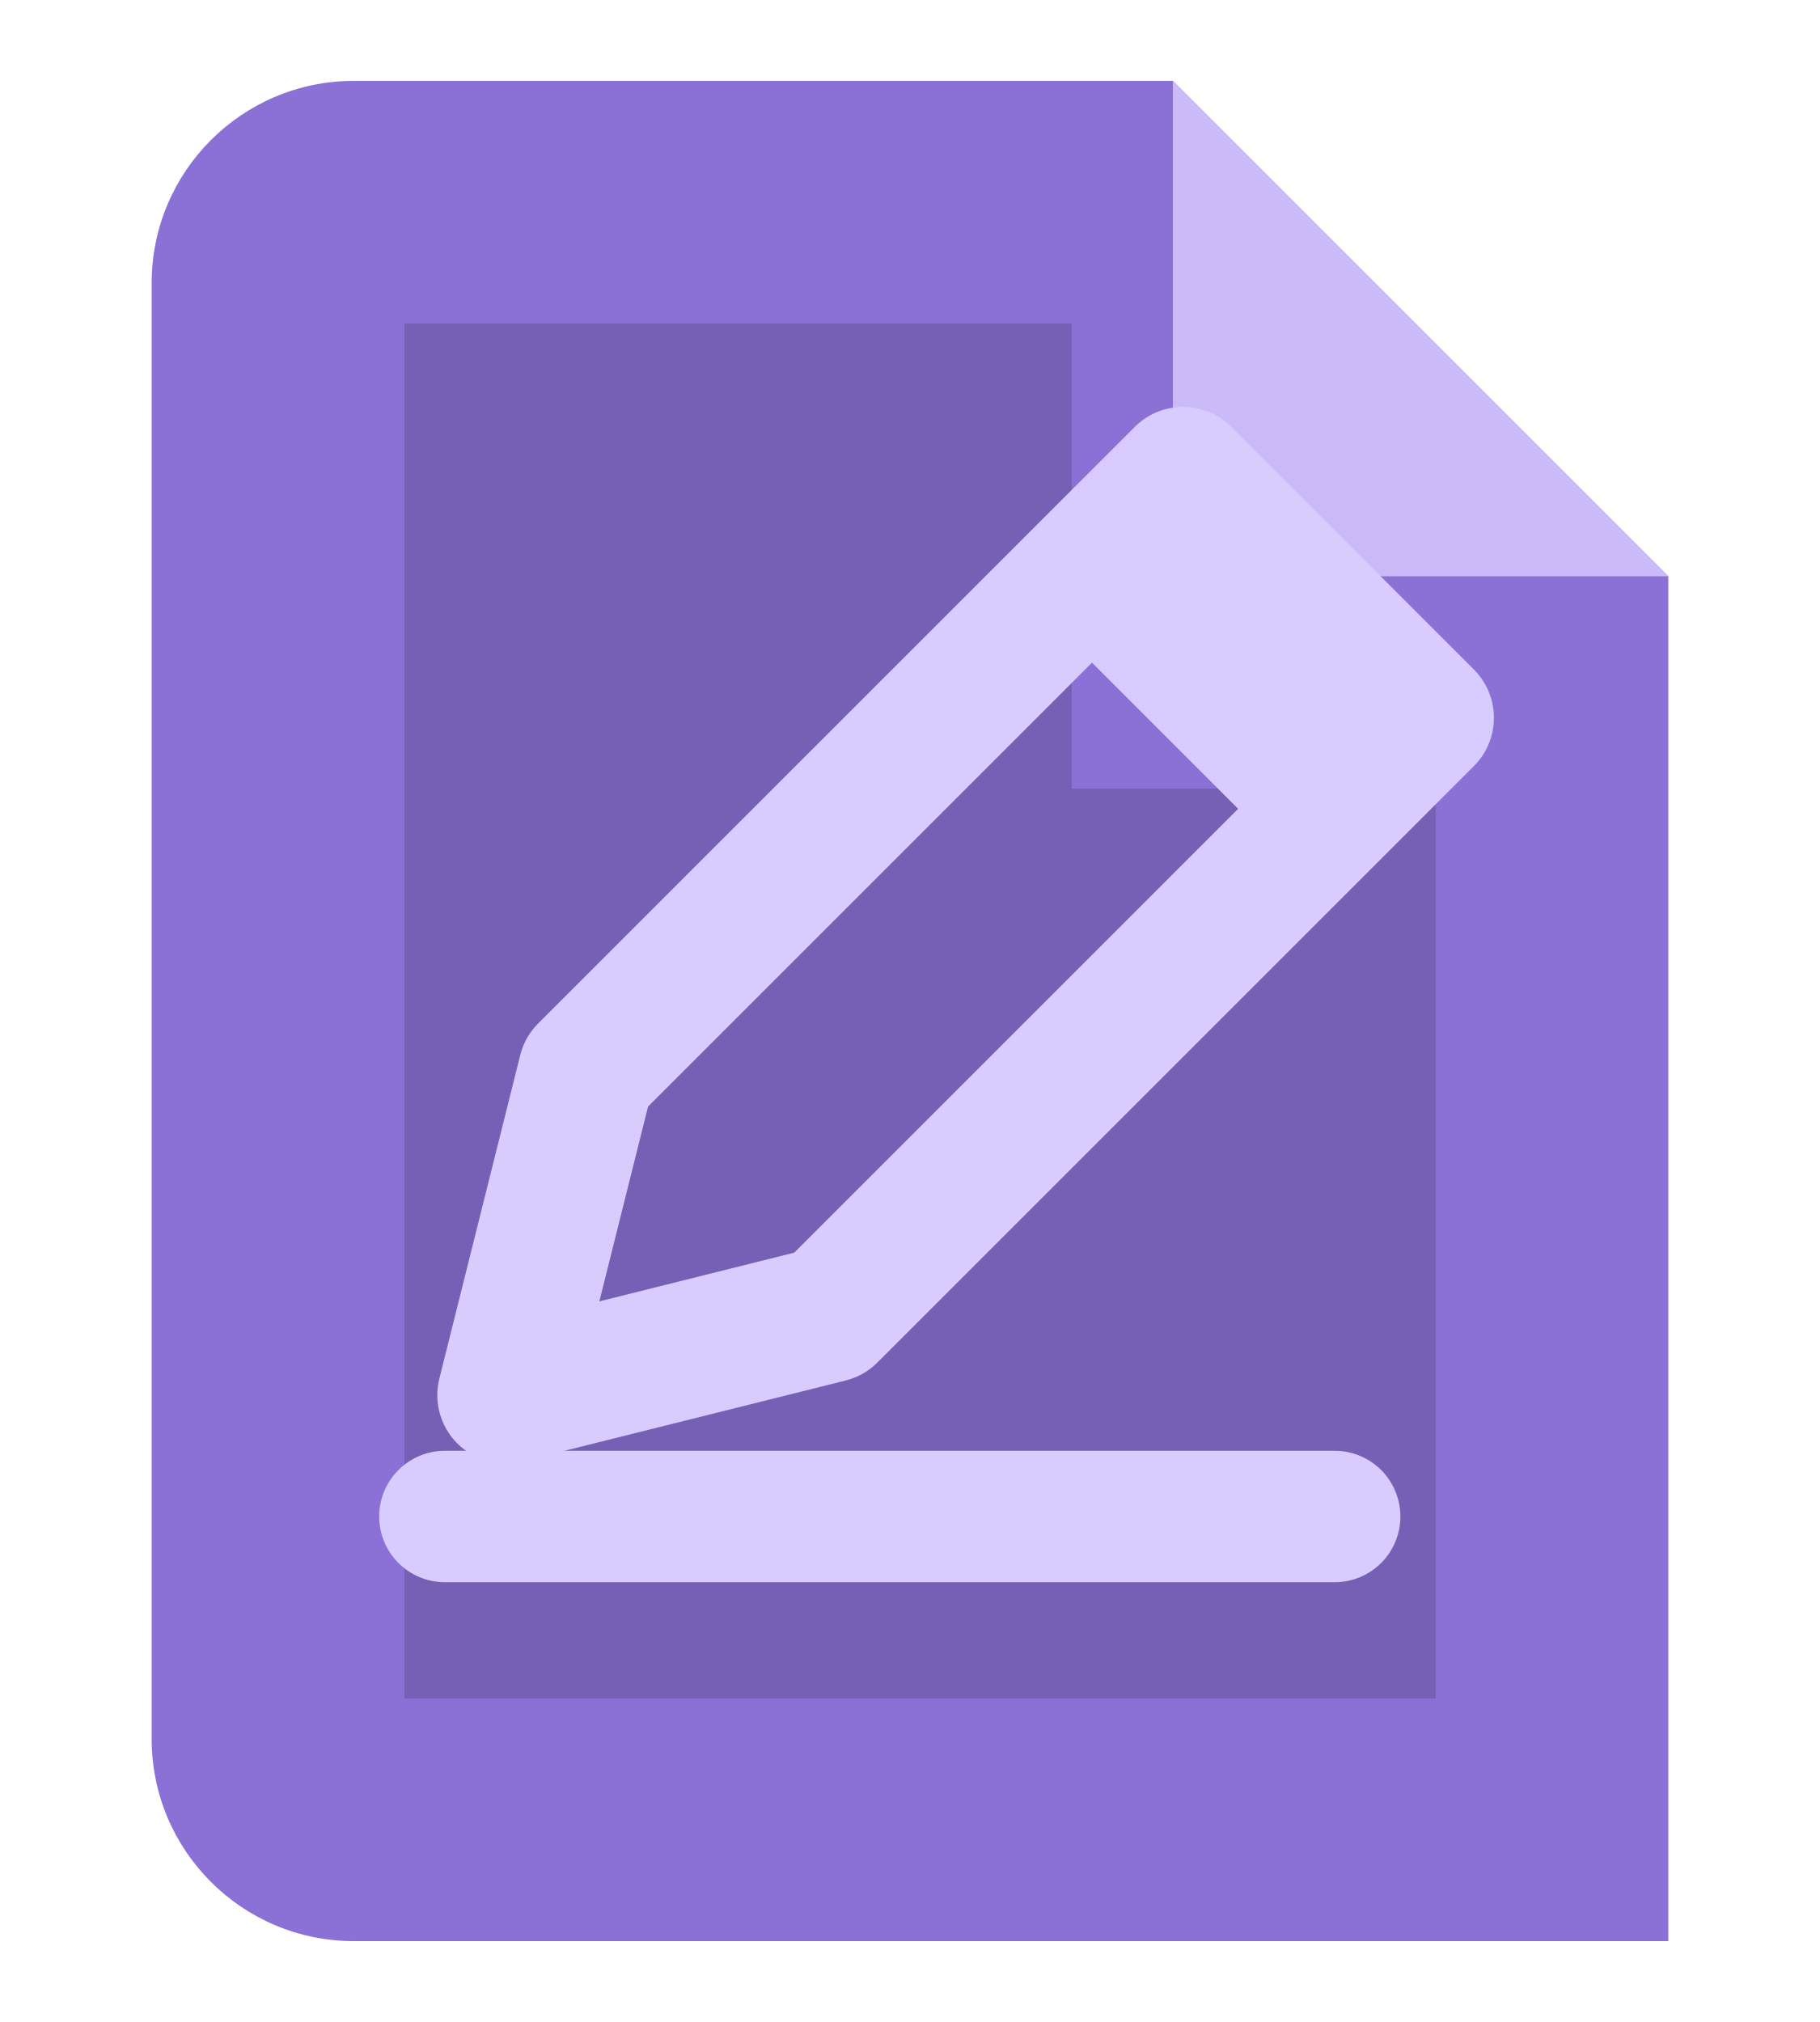
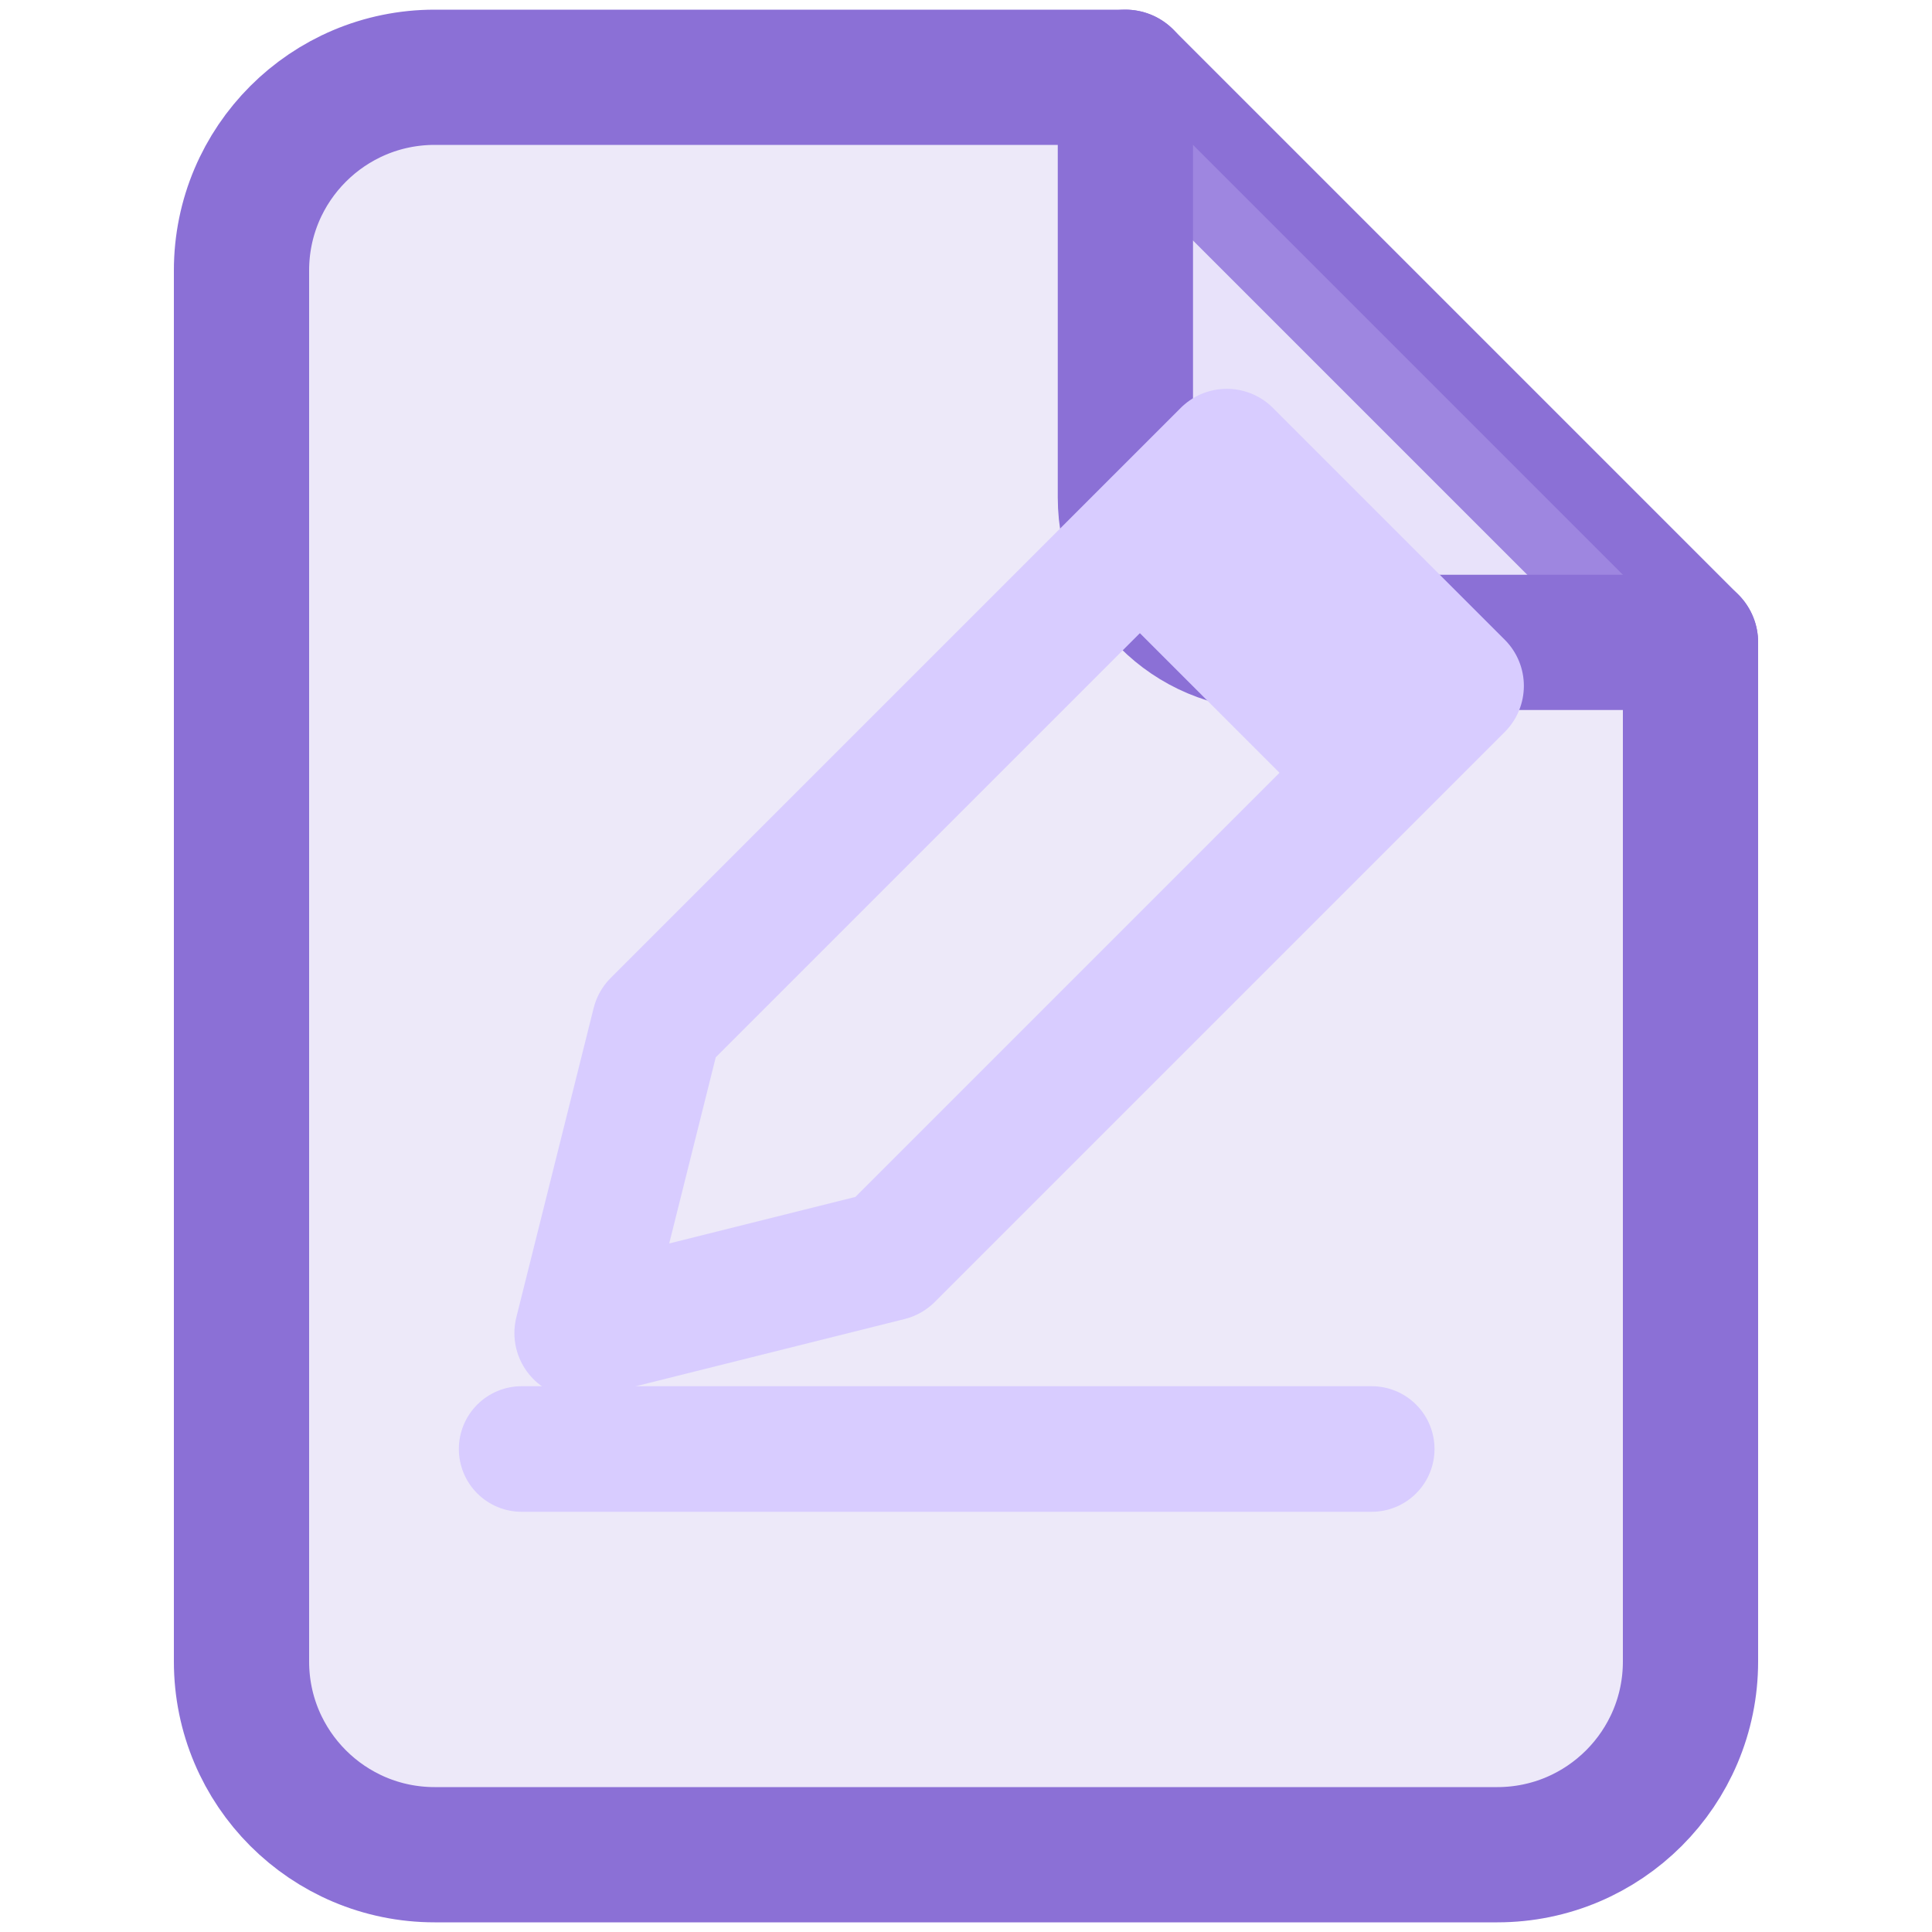
- <svg xmlns="http://www.w3.org/2000/svg" viewBox="3 2 18 20" role="img" aria-label="Excalidraw">
-   <path d="M6.5 2.8h8.1L19.5 7.7v13.5H6.5a2 2 0 0 1-2-2V4.8a2 2 0 0 1 2-2Z" fill="#8B70D6" />
-   <path d="M14.6 2.8v4.9h4.9Z" fill="#D8CCFF" opacity=".82" />
-   <path d="M7 5.2h6.6v4.6h3.6v9H7Z" fill="#10161F" opacity=".18" />
+ <svg xmlns="http://www.w3.org/2000/svg" viewBox="2 2 20 20" role="img" aria-label="Excalidraw" shape-rendering="geometricPrecision">
+   <path d="M6.5 2.8h7.15l5.85 5.85V19.2a2 2 0 0 1-2 2h-11a2 2 0 0 1-2-2V4.8a2 2 0 0 1 2-2Z" fill="#8B70D6" opacity=".16" />
+   <path d="M6.5 2.8h7.15l5.85 5.85V19.2a2 2 0 0 1-2 2h-11a2 2 0 0 1-2-2V4.8a2 2 0 0 1 2-2Z" fill="none" stroke="#8B70D6" stroke-width="1.4" stroke-linecap="round" stroke-linejoin="round" />
+   <path d="M13.65 2.8v4.35a1.5 1.5 0 0 0 1.5 1.5h4.35Z" fill="#D8CCFF" opacity=".24" />
+   <path d="M13.65 2.8v4.35a1.5 1.5 0 0 0 1.5 1.5h4.35" fill="none" stroke="#8B70D6" stroke-width="1.4" stroke-linecap="round" stroke-linejoin="round" />
  <path d="m8 15.8.8-3.2 5.9-5.9 2.4 2.4-5.9 5.9zM13.8 7.6l2.4 2.4" fill="none" stroke="#D8CCFF" stroke-width="1.35" stroke-linecap="round" stroke-linejoin="round" />
  <path d="M7.4 17h8.8" stroke="#D8CCFF" stroke-width="1.3" stroke-linecap="round" />
</svg>
